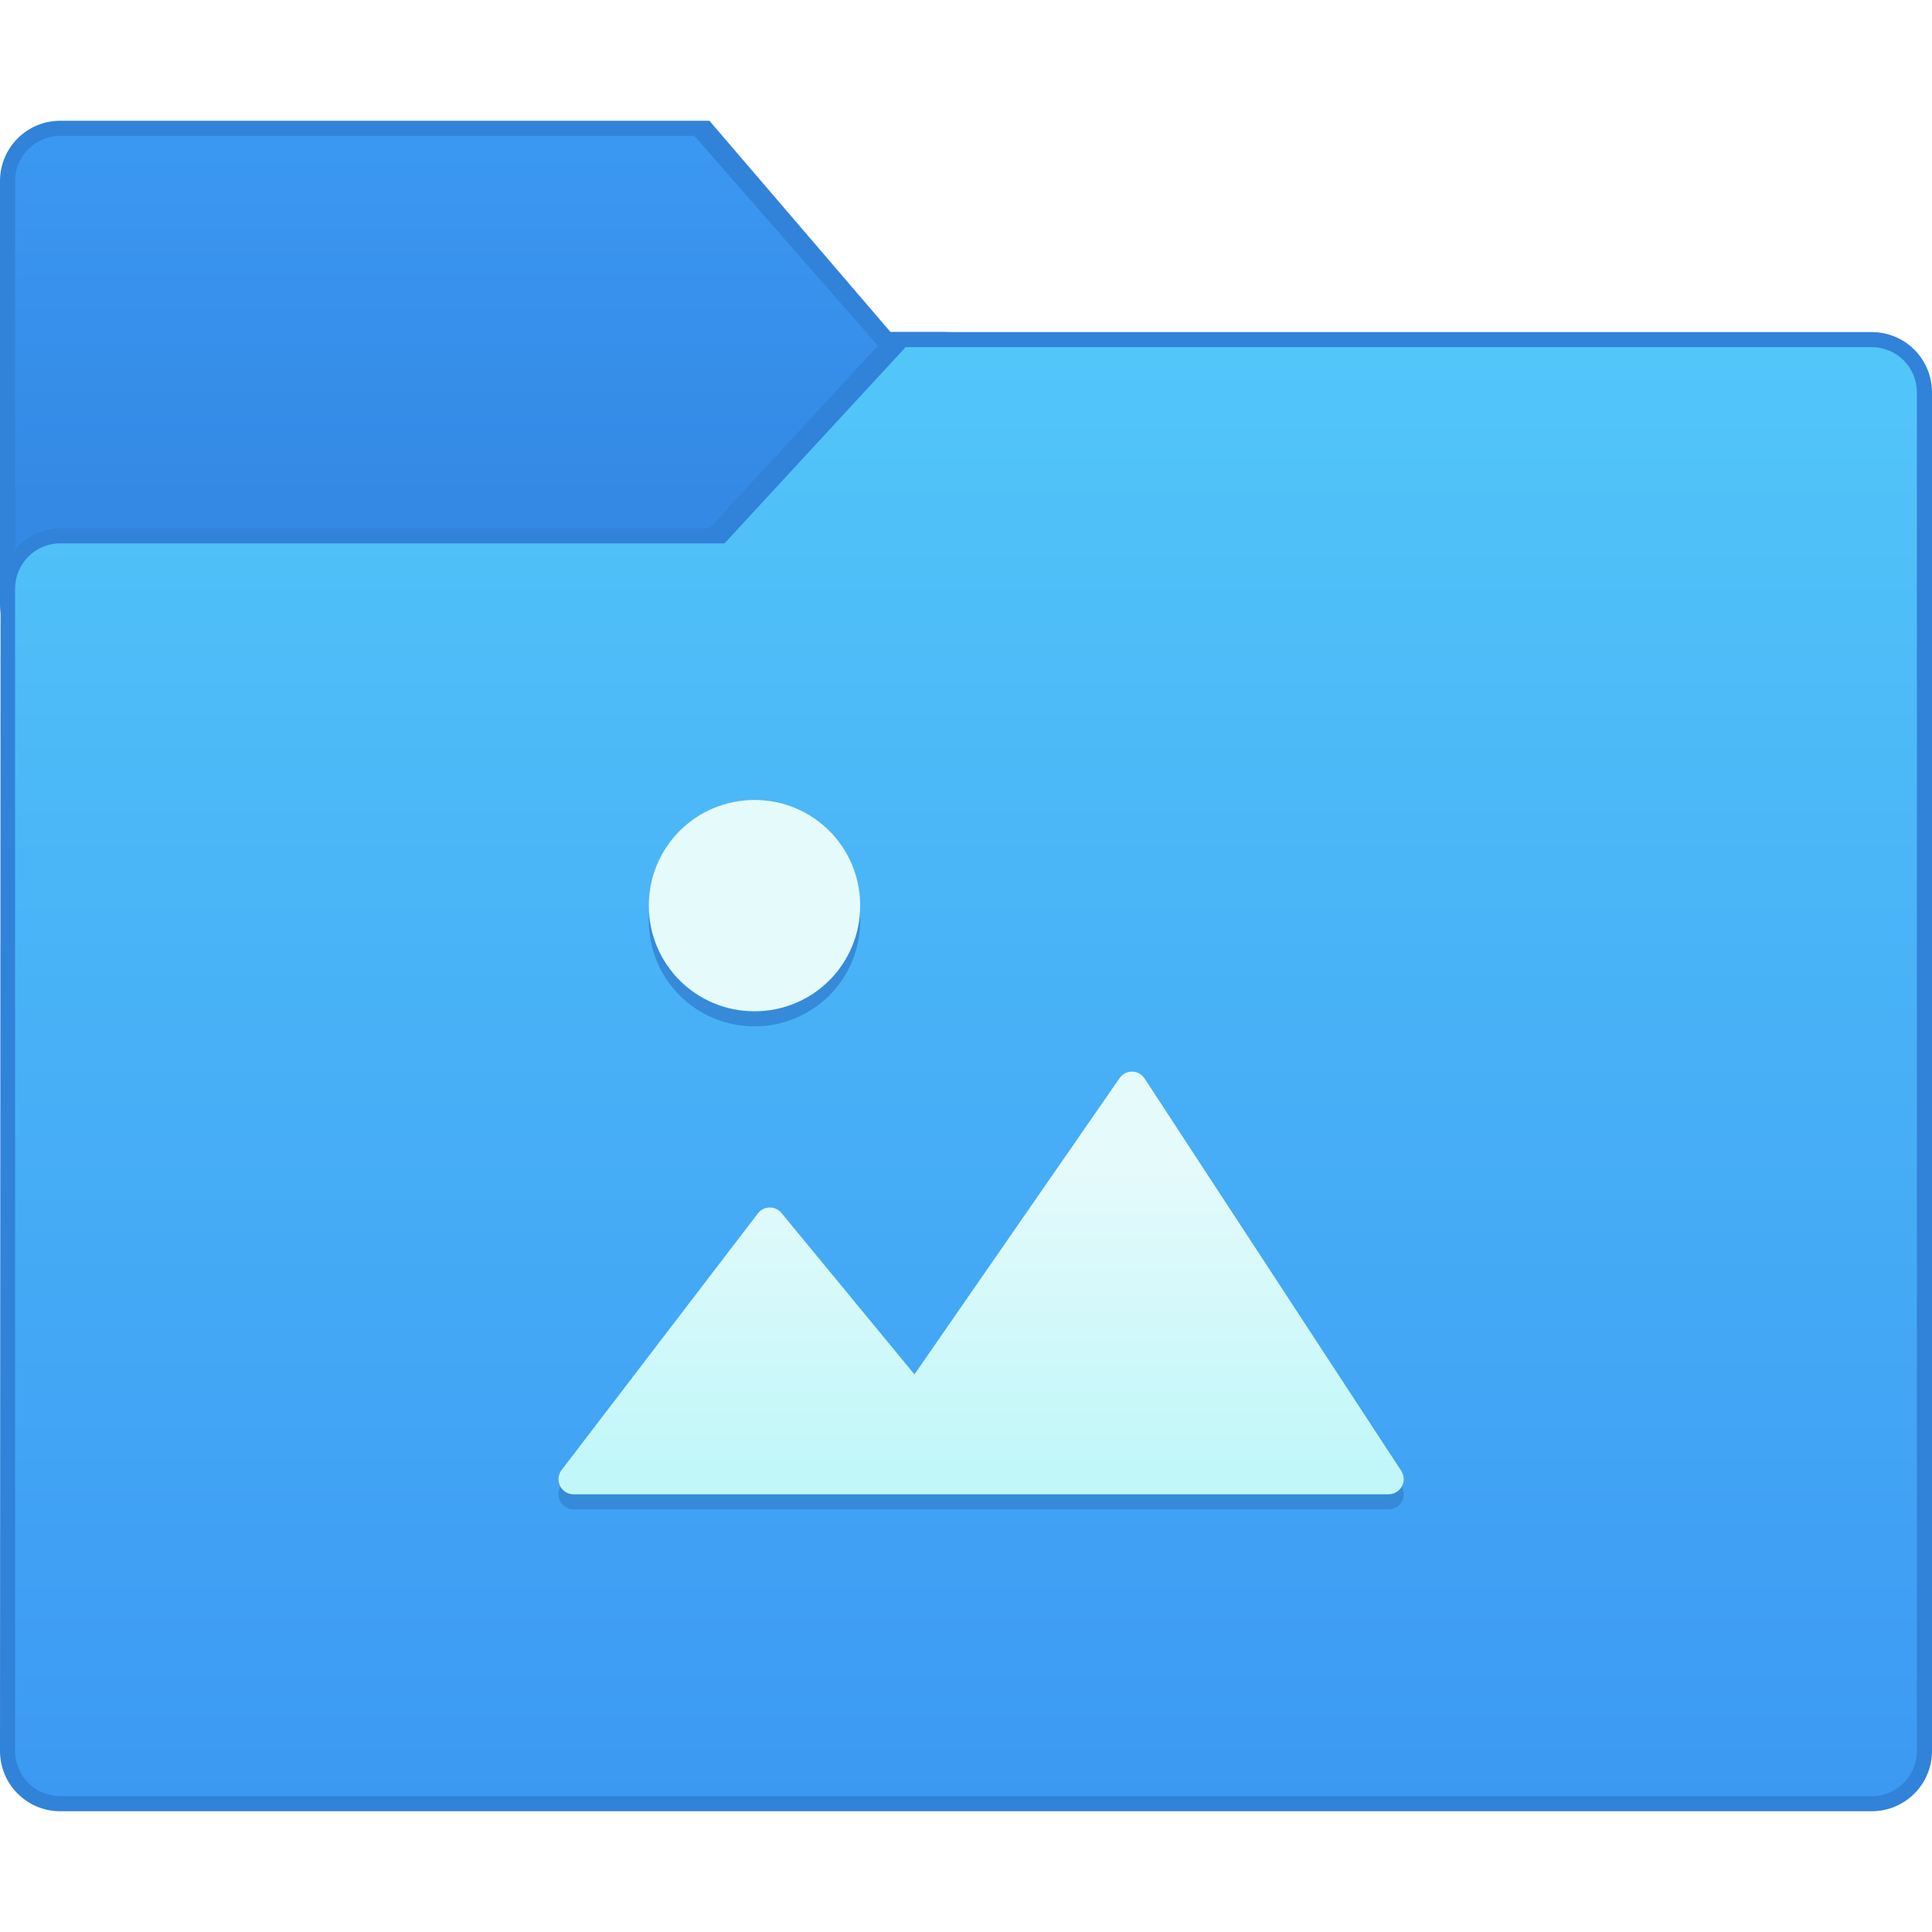
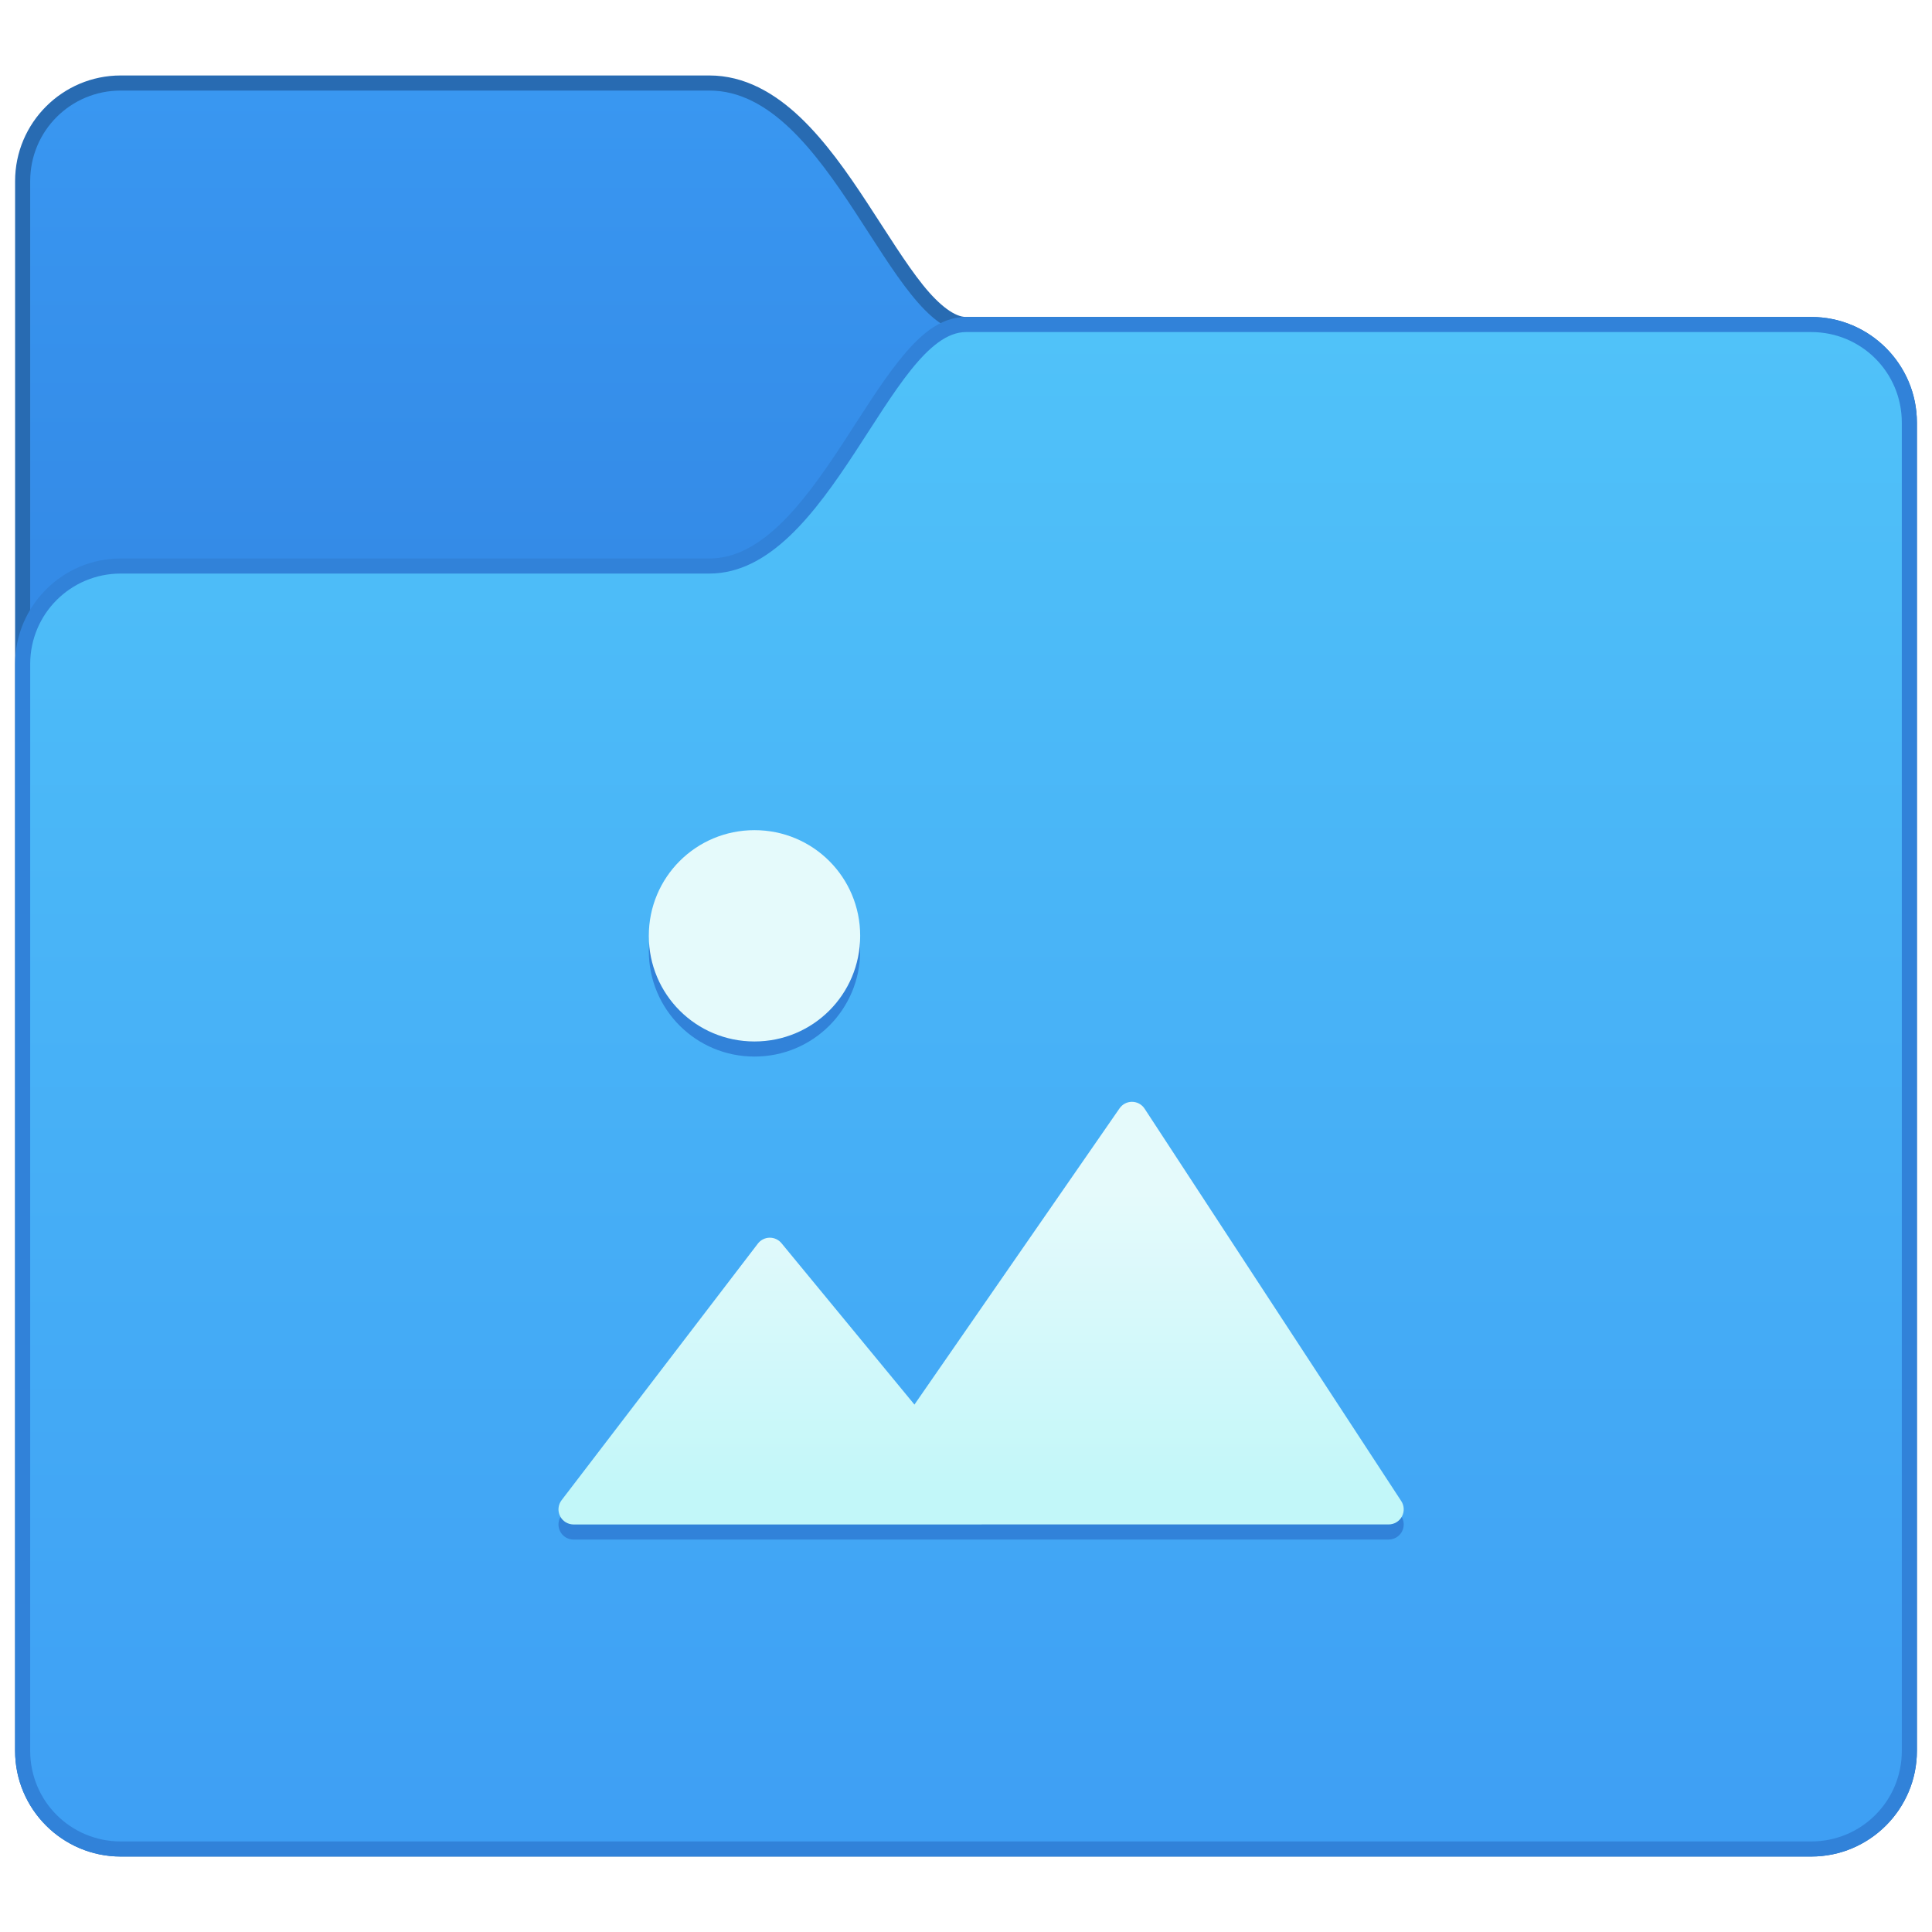
<svg xmlns="http://www.w3.org/2000/svg" xmlns:xlink="http://www.w3.org/1999/xlink" width="128" height="128" viewBox="0 0 128 128" version="1.1" id="svg8">
  <defs id="defs2">
-     <linearGradient xlink:href="#linearGradient4627" id="linearGradient6169" x1="65" y1="99" x2="65.007" y2="79" gradientUnits="userSpaceOnUse" gradientTransform="matrix(1.00034,0,0,1,-63.0294,160.6498)" />
+     <linearGradient xlink:href="#linearGradient4627" id="linearGradient6169" x1="65" y1="99" x2="65.007" y2="79" gradientUnits="userSpaceOnUse" gradientTransform="matrix(1.00034,0,0,1,-63.0294,162.6498)" />
    <linearGradient id="linearGradient4627">
      <stop id="stop4623" offset="0" style="stop-color:#c2f7f9;stop-opacity:1" />
      <stop id="stop4625" offset="1" style="stop-color:#e5fafb;stop-opacity:1" />
    </linearGradient>
-     <linearGradient gradientTransform="matrix(3.779527,0,0,3.779527,-12.87945,-833.9977)" xlink:href="#linearGradient6793" id="linearGradient6795" x1="-6.911" y1="272.428" x2="-6.911" y2="265.813" gradientUnits="userSpaceOnUse" />
-     <linearGradient id="linearGradient6793">
-       <stop style="stop-color:#3489e5;stop-opacity:1" offset="0" id="stop6789" />
-       <stop style="stop-color:#3b99f3;stop-opacity:1" offset="1" id="stop6791" />
+     <linearGradient xlink:href="#linearGradient10239" id="linearGradient948" x1="17" y1="362.15" x2="17" y2="346.65" gradientUnits="userSpaceOnUse" />
+     <linearGradient id="linearGradient10239">
+       <stop id="stop10235" offset="0" style="stop-color:#348be7;stop-opacity:1" />
+       <stop id="stop10237" offset="1" style="stop-color:#3997f1;stop-opacity:1" />
    </linearGradient>
-     <linearGradient gradientTransform="matrix(3.779527,0,0,3.779527,-56.82108,-869.6056)" xlink:href="#linearGradient4530" id="linearGradient4532" x1="15.298" y1="304.603" x2="15.298" y2="279.203" gradientUnits="userSpaceOnUse" />
-     <linearGradient id="linearGradient4530">
-       <stop style="stop-color:#3c99f3;stop-opacity:1" offset="0" id="stop4526" />
-       <stop style="stop-color:#52c6f9;stop-opacity:1" offset="1" id="stop4528" />
+     <linearGradient xlink:href="#linearGradient10231" id="linearGradient980" x1="41" y1="404.65" x2="41" y2="354.65" gradientUnits="userSpaceOnUse" />
+     <linearGradient id="linearGradient10231">
+       <stop id="stop10227" offset="0" style="stop-color:#3e9ff4;stop-opacity:1" />
+       <stop id="stop10229" offset="1" style="stop-color:#50c2f9;stop-opacity:1" />
    </linearGradient>
  </defs>
  <g id="layer1" transform="translate(0,-186.65)">
    <g id="g6837" transform="translate(64,23.99999)">
-       <path id="rect4937-8-6" d="m -60,170.65 43,-4e-5 12,14 h 3.5 c 2.216,0 4,1.784 4,4 v 14 c 0,2.216 -1.784,4 -4,4 H -60 c -2.216,0 -4,-1.784 -4,-4 v -28 c 0,-2.216 1.784,-4 4,-4 z" style="opacity:1;vector-effect:none;fill:#3182d9;fill-opacity:1;stroke:none;stroke-width:0.756;stroke-linecap:round;stroke-linejoin:round;stroke-miterlimit:4;stroke-dasharray:none;stroke-dashoffset:0;stroke-opacity:1;paint-order:normal" />
-       <path id="rect9379-4-2" d="m -60,171.65 h 42 l 14,16 -14,14 h -42 c -1.662,0 -3,-1.338 -3,-3 v -24 c 0,-1.662 1.338,-3 3,-3 z" style="opacity:1;fill:url(#linearGradient6795);fill-opacity:1;stroke:none;stroke-width:1;stroke-opacity:1" />
-       <path id="rect4931-3-6" d="m -62.962,197.65 h 45.962 L -5,184.65 H 60 c 2.216,0 4,1.784 4,4 V 278.65 c 0,2.216 -1.784,4 -4,4 H -60 c -2.216,0 -4.001,-1.784 -4,-4 l 0.038,-77 c 0.001,-2.216 1.784,-4.002 4,-4 z" style="opacity:1;vector-effect:none;fill:#3182d9;fill-opacity:1;stroke:none;stroke-width:0.756;stroke-linecap:round;stroke-linejoin:round;stroke-miterlimit:4;stroke-dasharray:none;stroke-dashoffset:0;stroke-opacity:1;paint-order:normal" />
-       <path id="rect9376-6-1" d="m -60,198.65 h 44 L -4,185.65 H 60 c 1.662,0 3,1.338 3,3 v 90 c 0,1.662 -1.338,3 -3,3 H -60 c -1.662,0 -3,-1.338 -3,-3 v -77 c 0,-1.662 1.338,-3.004 3,-3 z" style="opacity:1;fill:url(#linearGradient4532);fill-opacity:1;stroke:none;stroke-width:1;stroke-opacity:1" />
-       <path id="path6156-2" d="m -14.013,216.65 c -3.879,0 -7.002,3.122 -7.002,7 0,3.878 3.123,7 7.002,7 3.879,0 7.002,-3.122 7.002,-7 0,-3.878 -3.123,-7 -7.002,-7 z m 24.997,17.998 a 1,1 0 0 0 -0.813,0.436 l -13.587,19.623 -8.808,-10.691 a 1,1 0 0 0 -0.789,-0.365 1,1 0 0 0 -0.778,0.393 l -13.004,17 a 1,1 0 0 0 0.795,1.607 H 1.01 a 1,1 0 0 0 0.033,-0.002 H 27.998 a 1,1 0 0 0 0.842,-1.543 L 11.834,235.105 a 1,1 0 0 0 -0.85,-0.457 z" style="color:#000000;font-style:normal;font-variant:normal;font-weight:normal;font-stretch:normal;font-size:medium;line-height:normal;font-family:sans-serif;font-variant-ligatures:normal;font-variant-position:normal;font-variant-caps:normal;font-variant-numeric:normal;font-variant-alternates:normal;font-feature-settings:normal;text-indent:0;text-align:start;text-decoration:none;text-decoration-line:none;text-decoration-style:solid;text-decoration-color:#000000;letter-spacing:normal;word-spacing:normal;text-transform:none;writing-mode:lr-tb;direction:ltr;text-orientation:mixed;dominant-baseline:auto;baseline-shift:baseline;text-anchor:start;white-space:normal;shape-padding:0;clip-rule:nonzero;display:inline;overflow:visible;visibility:visible;opacity:1;isolation:auto;mix-blend-mode:normal;color-interpolation:sRGB;color-interpolation-filters:linearRGB;solid-color:#000000;solid-opacity:1;vector-effect:none;fill:#358bd9;fill-opacity:1;fill-rule:nonzero;stroke:none;stroke-width:2;stroke-linecap:round;stroke-linejoin:round;stroke-miterlimit:4;stroke-dasharray:none;stroke-dashoffset:0;stroke-opacity:1;color-rendering:auto;image-rendering:auto;shape-rendering:auto;text-rendering:auto;enable-background:accumulate" />
-       <path id="path6156" d="m -14.013,215.65 c -3.879,0 -7.002,3.122 -7.002,7 0,3.878 3.123,7 7.002,7 3.879,0 7.002,-3.122 7.002,-7 0,-3.878 -3.123,-7 -7.002,-7 z m 24.997,17.998 a 1,1 0 0 0 -0.813,0.436 l -13.587,19.623 -8.808,-10.691 a 1,1 0 0 0 -0.789,-0.365 1,1 0 0 0 -0.778,0.393 l -13.004,17 a 1,1 0 0 0 0.795,1.607 H 1.01 a 1,1 0 0 0 0.033,-0.002 H 27.998 a 1,1 0 0 0 0.842,-1.543 l -17.006,-26 a 1,1 0 0 0 -0.85,-0.457 z" style="color:#000000;font-style:normal;font-variant:normal;font-weight:normal;font-stretch:normal;font-size:medium;line-height:normal;font-family:sans-serif;font-variant-ligatures:normal;font-variant-position:normal;font-variant-caps:normal;font-variant-numeric:normal;font-variant-alternates:normal;font-feature-settings:normal;text-indent:0;text-align:start;text-decoration:none;text-decoration-line:none;text-decoration-style:solid;text-decoration-color:#000000;letter-spacing:normal;word-spacing:normal;text-transform:none;writing-mode:lr-tb;direction:ltr;text-orientation:mixed;dominant-baseline:auto;baseline-shift:baseline;text-anchor:start;white-space:normal;shape-padding:0;clip-rule:nonzero;display:inline;overflow:visible;visibility:visible;opacity:1;isolation:auto;mix-blend-mode:normal;color-interpolation:sRGB;color-interpolation-filters:linearRGB;solid-color:#000000;solid-opacity:1;vector-effect:none;fill:url(#linearGradient6169);fill-opacity:1;fill-rule:nonzero;stroke:none;stroke-width:2;stroke-linecap:round;stroke-linejoin:round;stroke-miterlimit:4;stroke-dasharray:none;stroke-dashoffset:0;stroke-opacity:1;color-rendering:auto;image-rendering:auto;shape-rendering:auto;text-rendering:auto;enable-background:accumulate" />
+       <g transform="matrix(2,0,0,2,-76,-524.65)" id="g1658">
+         <path id="path1651" transform="matrix(0.5,0,0,0.5,5.5,263.65)" d="m 9,165 c -3.861,0 -7,3.139 -7,7 v 104 c 0,3.861 3.139,7 7,7 h 112 c 3.861,0 7,-3.139 7,-7 v -88 c 0,-3.861 -3.139,-7 -7,-7 H 65 c -0.717,0 -1.721,-0.706 -2.859,-2.125 -1.138,-1.419 -2.355,-3.408 -3.68,-5.426 -1.324,-2.018 -2.76,-4.074 -4.445,-5.676 C 52.331,166.172 50.333,165 48,165 Z" style="color:#000000;font-style:normal;font-variant:normal;font-weight:normal;font-stretch:normal;font-size:medium;line-height:normal;font-family:sans-serif;font-variant-ligatures:normal;font-variant-position:normal;font-variant-caps:normal;font-variant-numeric:normal;font-variant-alternates:normal;font-feature-settings:normal;text-indent:0;text-align:start;text-decoration:none;text-decoration-line:none;text-decoration-style:solid;text-decoration-color:#000000;letter-spacing:normal;word-spacing:normal;text-transform:none;writing-mode:lr-tb;direction:ltr;text-orientation:mixed;dominant-baseline:auto;baseline-shift:baseline;text-anchor:start;white-space:normal;shape-padding:0;clip-rule:nonzero;display:inline;overflow:visible;visibility:visible;opacity:1;isolation:auto;mix-blend-mode:normal;color-interpolation:sRGB;color-interpolation-filters:linearRGB;solid-color:#000000;solid-opacity:1;vector-effect:none;fill:#286bb2;fill-opacity:1;fill-rule:nonzero;stroke:none;stroke-width:2;stroke-linecap:round;stroke-linejoin:round;stroke-miterlimit:4;stroke-dasharray:none;stroke-dashoffset:0;stroke-opacity:1;color-rendering:auto;image-rendering:auto;shape-rendering:auto;text-rendering:auto;enable-background:accumulate" />
+         <path id="rect1558" d="m 10,346.65 h 19.5 c 4,0 6,8 8.5,8 h 28 c 1.662,0 3,1.338 3,3 v 44 c 0,1.662 -1.338,3 -3,3 H 10 c -1.662,0 -3,-1.338 -3,-3 v -52 c 0,-1.662 1.338,-3 3,-3 z" style="opacity:1;vector-effect:none;fill:url(#linearGradient948);fill-opacity:1;stroke:none;stroke-width:1;stroke-linecap:round;stroke-linejoin:round;stroke-miterlimit:4;stroke-dasharray:none;stroke-dashoffset:0;stroke-opacity:1" />
+         <path id="path1644" transform="matrix(0.5,0,0,0.5,5.5,263.65)" d="m 65,181 c -1.783,0 -3.154,1.294 -4.422,2.875 -1.268,1.581 -2.489,3.592 -3.789,5.574 -1.301,1.982 -2.677,3.926 -4.148,5.324 C 51.169,196.172 49.667,197 48,197 H 9 c -3.861,0 -7,3.139 -7,7 v 72 c 0,3.861 3.139,7 7,7 h 112 c 3.861,0 7,-3.139 7,-7 v -88 c 0,-3.861 -3.139,-7 -7,-7 z" style="color:#000000;font-style:normal;font-variant:normal;font-weight:normal;font-stretch:normal;font-size:medium;line-height:normal;font-family:sans-serif;font-variant-ligatures:normal;font-variant-position:normal;font-variant-caps:normal;font-variant-numeric:normal;font-variant-alternates:normal;font-feature-settings:normal;text-indent:0;text-align:start;text-decoration:none;text-decoration-line:none;text-decoration-style:solid;text-decoration-color:#000000;letter-spacing:normal;word-spacing:normal;text-transform:none;writing-mode:lr-tb;direction:ltr;text-orientation:mixed;dominant-baseline:auto;baseline-shift:baseline;text-anchor:start;white-space:normal;shape-padding:0;clip-rule:nonzero;display:inline;overflow:visible;visibility:visible;opacity:1;isolation:auto;mix-blend-mode:normal;color-interpolation:sRGB;color-interpolation-filters:linearRGB;solid-color:#000000;solid-opacity:1;vector-effect:none;fill:#3182d9;fill-opacity:1;fill-rule:nonzero;stroke:none;stroke-width:2;stroke-linecap:round;stroke-linejoin:round;stroke-miterlimit:4;stroke-dasharray:none;stroke-dashoffset:0;stroke-opacity:1;color-rendering:auto;image-rendering:auto;shape-rendering:auto;text-rendering:auto;enable-background:accumulate" />
+         <path id="rect1558-6" d="m 10,362.65 h 19.5 c 4,0 6,-8 8.5,-8 h 28 c 1.662,0 3,1.338 3,3 v 44 c 0,1.662 -1.338,3 -3,3 H 10 c -1.662,0 -3,-1.338 -3,-3 v -36 c 0,-1.662 1.338,-3 3,-3 z" style="opacity:1;vector-effect:none;fill:url(#linearGradient980);fill-opacity:1;stroke:none;stroke-width:1;stroke-linecap:round;stroke-linejoin:round;stroke-miterlimit:4;stroke-dasharray:none;stroke-dashoffset:0;stroke-opacity:1" />
+       </g>
+       <path id="path6156-2" d="m -14.013,218.65 c -3.879,0 -7.002,3.122 -7.002,7 0,3.878 3.123,7 7.002,7 3.879,0 7.002,-3.122 7.002,-7 0,-3.878 -3.123,-7 -7.002,-7 z m 24.997,17.998 a 1,1 0 0 0 -0.813,0.436 l -13.587,19.623 -8.808,-10.691 a 1,1 0 0 0 -0.789,-0.365 1,1 0 0 0 -0.778,0.393 l -13.004,17 a 1,1 0 0 0 0.795,1.607 H 1.01 a 1,1 0 0 0 0.033,-0.002 H 27.998 a 1,1 0 0 0 0.842,-1.543 L 11.834,237.105 a 1,1 0 0 0 -0.85,-0.457 z" style="color:#000000;font-style:normal;font-variant:normal;font-weight:normal;font-stretch:normal;font-size:medium;line-height:normal;font-family:sans-serif;font-variant-ligatures:normal;font-variant-position:normal;font-variant-caps:normal;font-variant-numeric:normal;font-variant-alternates:normal;font-feature-settings:normal;text-indent:0;text-align:start;text-decoration:none;text-decoration-line:none;text-decoration-style:solid;text-decoration-color:#000000;letter-spacing:normal;word-spacing:normal;text-transform:none;writing-mode:lr-tb;direction:ltr;text-orientation:mixed;dominant-baseline:auto;baseline-shift:baseline;text-anchor:start;white-space:normal;shape-padding:0;clip-rule:nonzero;display:inline;overflow:visible;visibility:visible;opacity:1;isolation:auto;mix-blend-mode:normal;color-interpolation:sRGB;color-interpolation-filters:linearRGB;solid-color:#000000;solid-opacity:1;vector-effect:none;fill:#3182d9;fill-opacity:1;fill-rule:nonzero;stroke:none;stroke-width:2;stroke-linecap:round;stroke-linejoin:round;stroke-miterlimit:4;stroke-dasharray:none;stroke-dashoffset:0;stroke-opacity:1;color-rendering:auto;image-rendering:auto;shape-rendering:auto;text-rendering:auto;enable-background:accumulate" />
+       <path id="path6156" d="m -14.013,217.65 c -3.879,0 -7.002,3.122 -7.002,7 0,3.878 3.123,7 7.002,7 3.879,0 7.002,-3.122 7.002,-7 0,-3.878 -3.123,-7 -7.002,-7 z m 24.997,17.998 a 1,1 0 0 0 -0.813,0.436 l -13.587,19.623 -8.808,-10.691 a 1,1 0 0 0 -0.789,-0.365 1,1 0 0 0 -0.778,0.393 l -13.004,17 A 1,1 0 0 0 -25.999,263.65 H 1.01 a 1,1 0 0 0 0.033,-0.002 H 27.998 a 1,1 0 0 0 0.842,-1.543 l -17.006,-26 a 1,1 0 0 0 -0.85,-0.457 z" style="color:#000000;font-style:normal;font-variant:normal;font-weight:normal;font-stretch:normal;font-size:medium;line-height:normal;font-family:sans-serif;font-variant-ligatures:normal;font-variant-position:normal;font-variant-caps:normal;font-variant-numeric:normal;font-variant-alternates:normal;font-feature-settings:normal;text-indent:0;text-align:start;text-decoration:none;text-decoration-line:none;text-decoration-style:solid;text-decoration-color:#000000;letter-spacing:normal;word-spacing:normal;text-transform:none;writing-mode:lr-tb;direction:ltr;text-orientation:mixed;dominant-baseline:auto;baseline-shift:baseline;text-anchor:start;white-space:normal;shape-padding:0;clip-rule:nonzero;display:inline;overflow:visible;visibility:visible;opacity:1;isolation:auto;mix-blend-mode:normal;color-interpolation:sRGB;color-interpolation-filters:linearRGB;solid-color:#000000;solid-opacity:1;vector-effect:none;fill:url(#linearGradient6169);fill-opacity:1;fill-rule:nonzero;stroke:none;stroke-width:2;stroke-linecap:round;stroke-linejoin:round;stroke-miterlimit:4;stroke-dasharray:none;stroke-dashoffset:0;stroke-opacity:1;color-rendering:auto;image-rendering:auto;shape-rendering:auto;text-rendering:auto;enable-background:accumulate" />
    </g>
  </g>
</svg>
